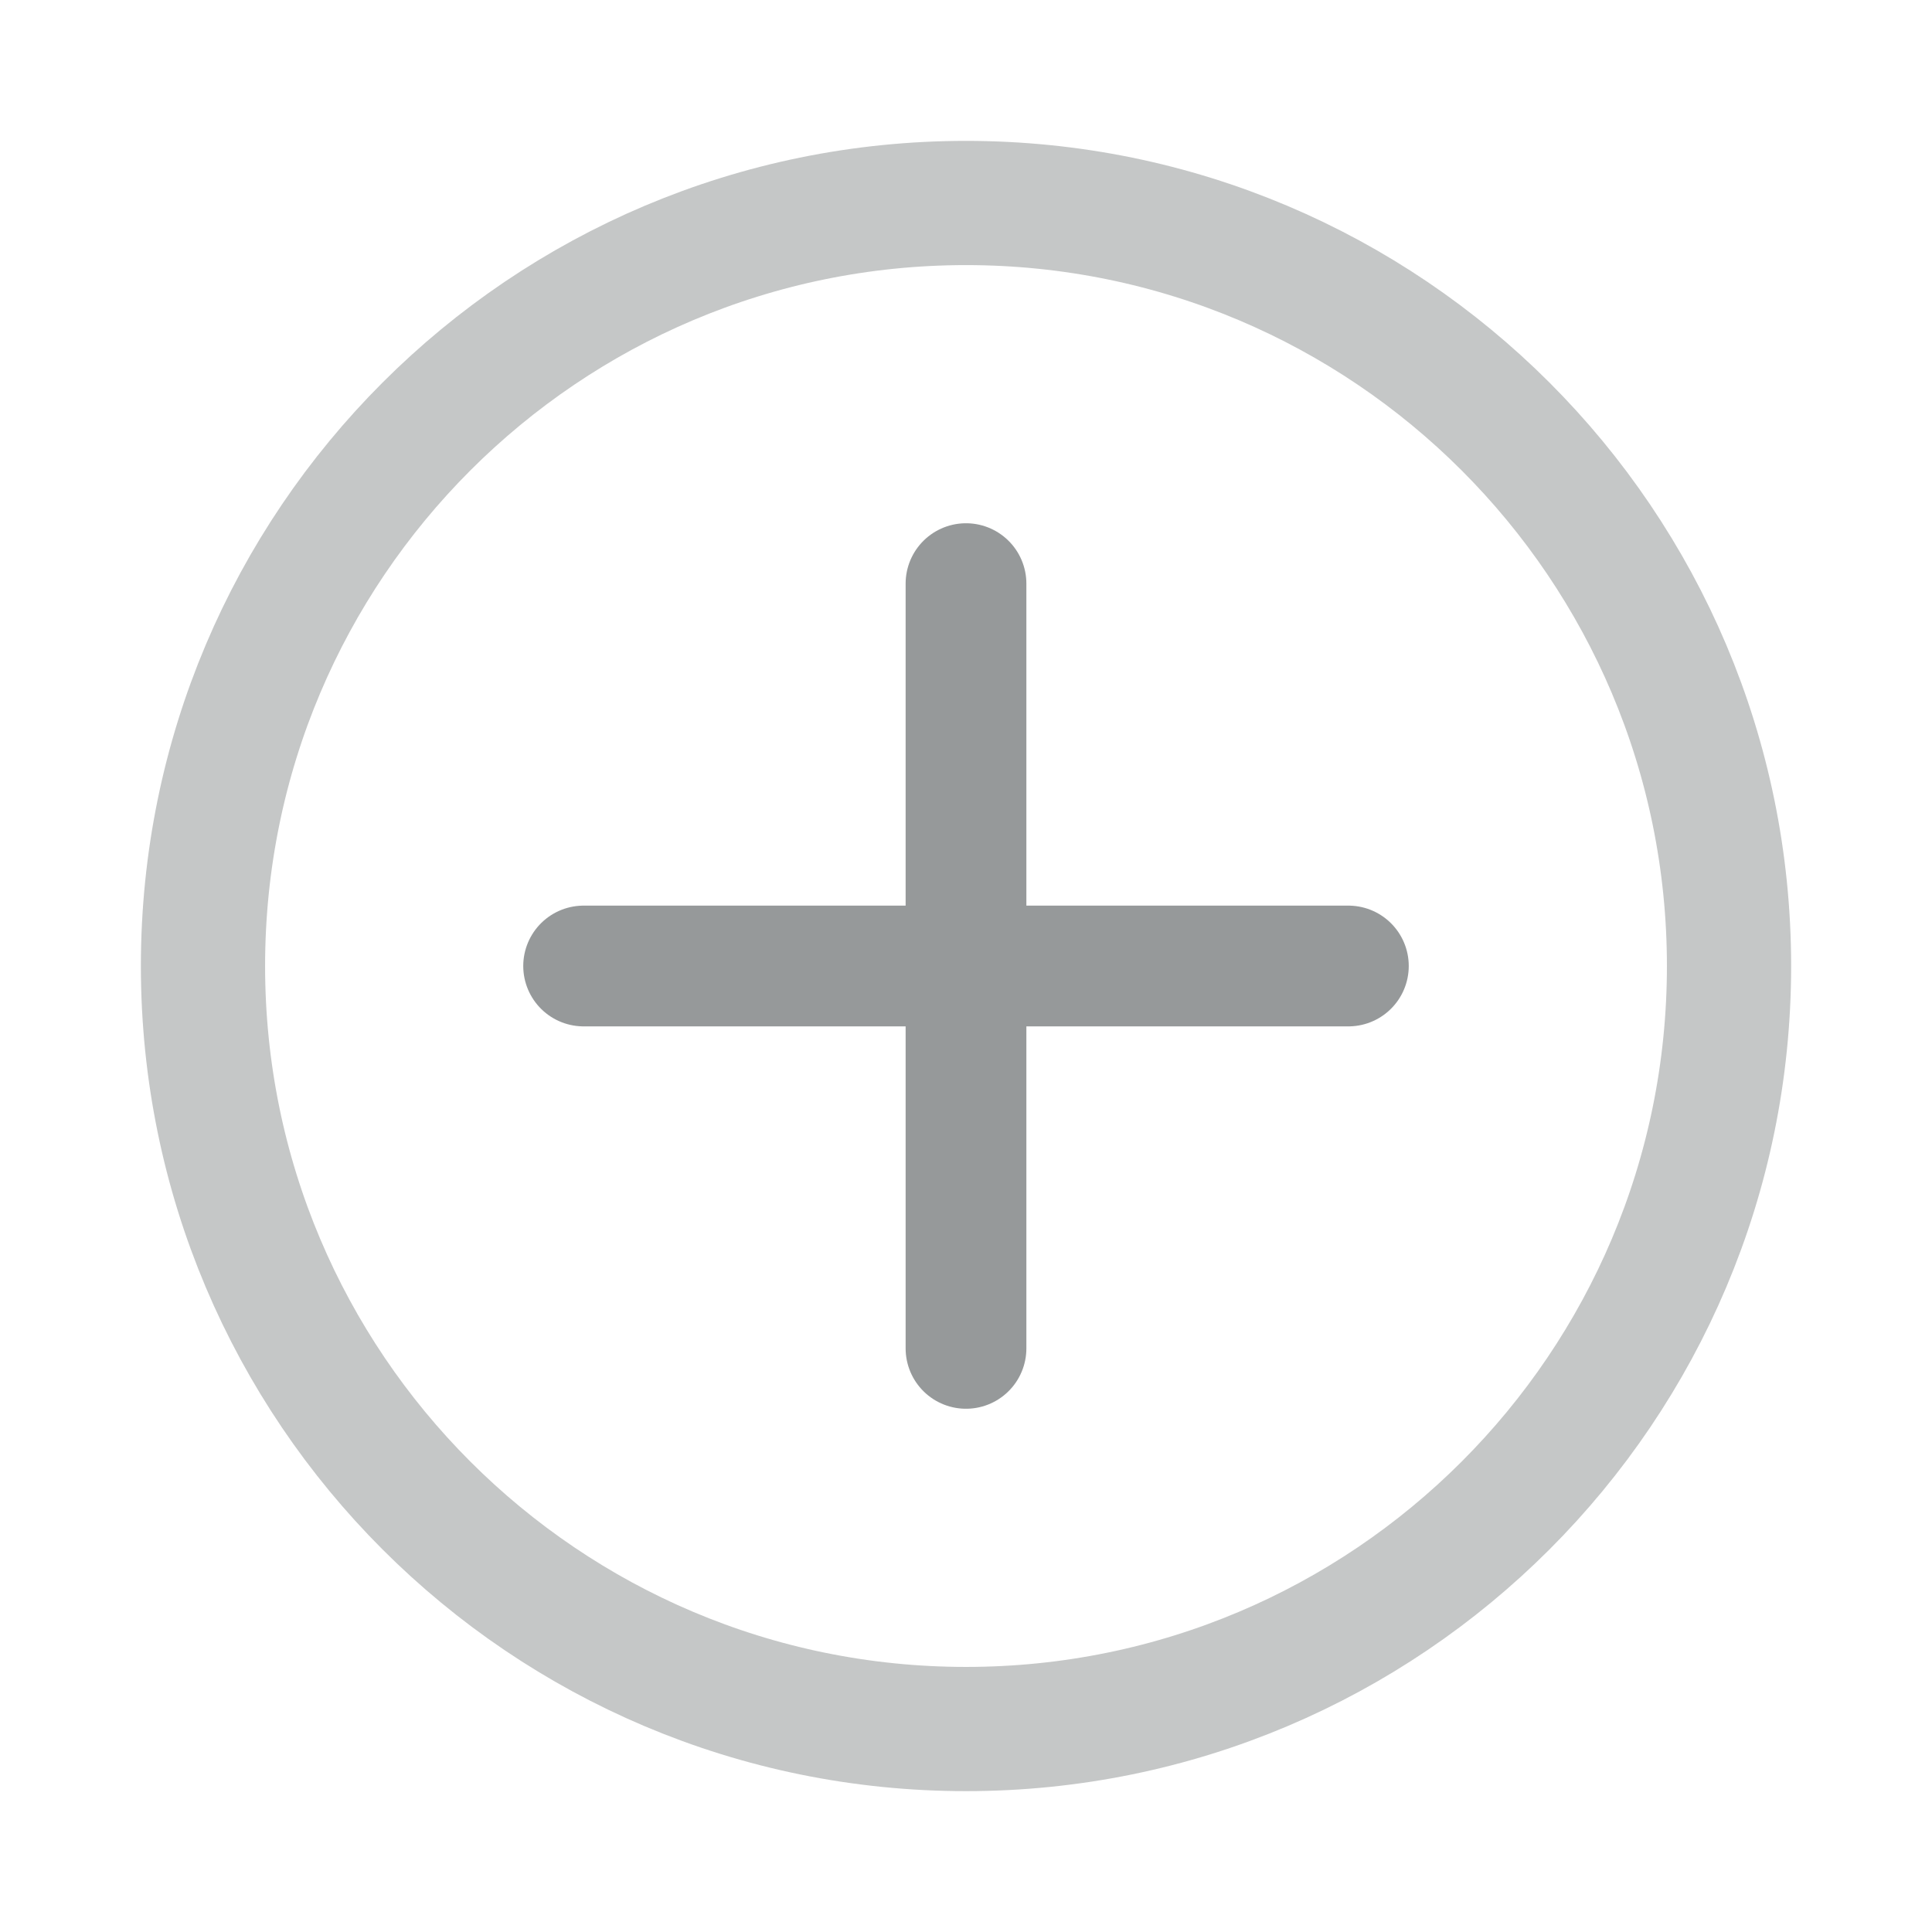
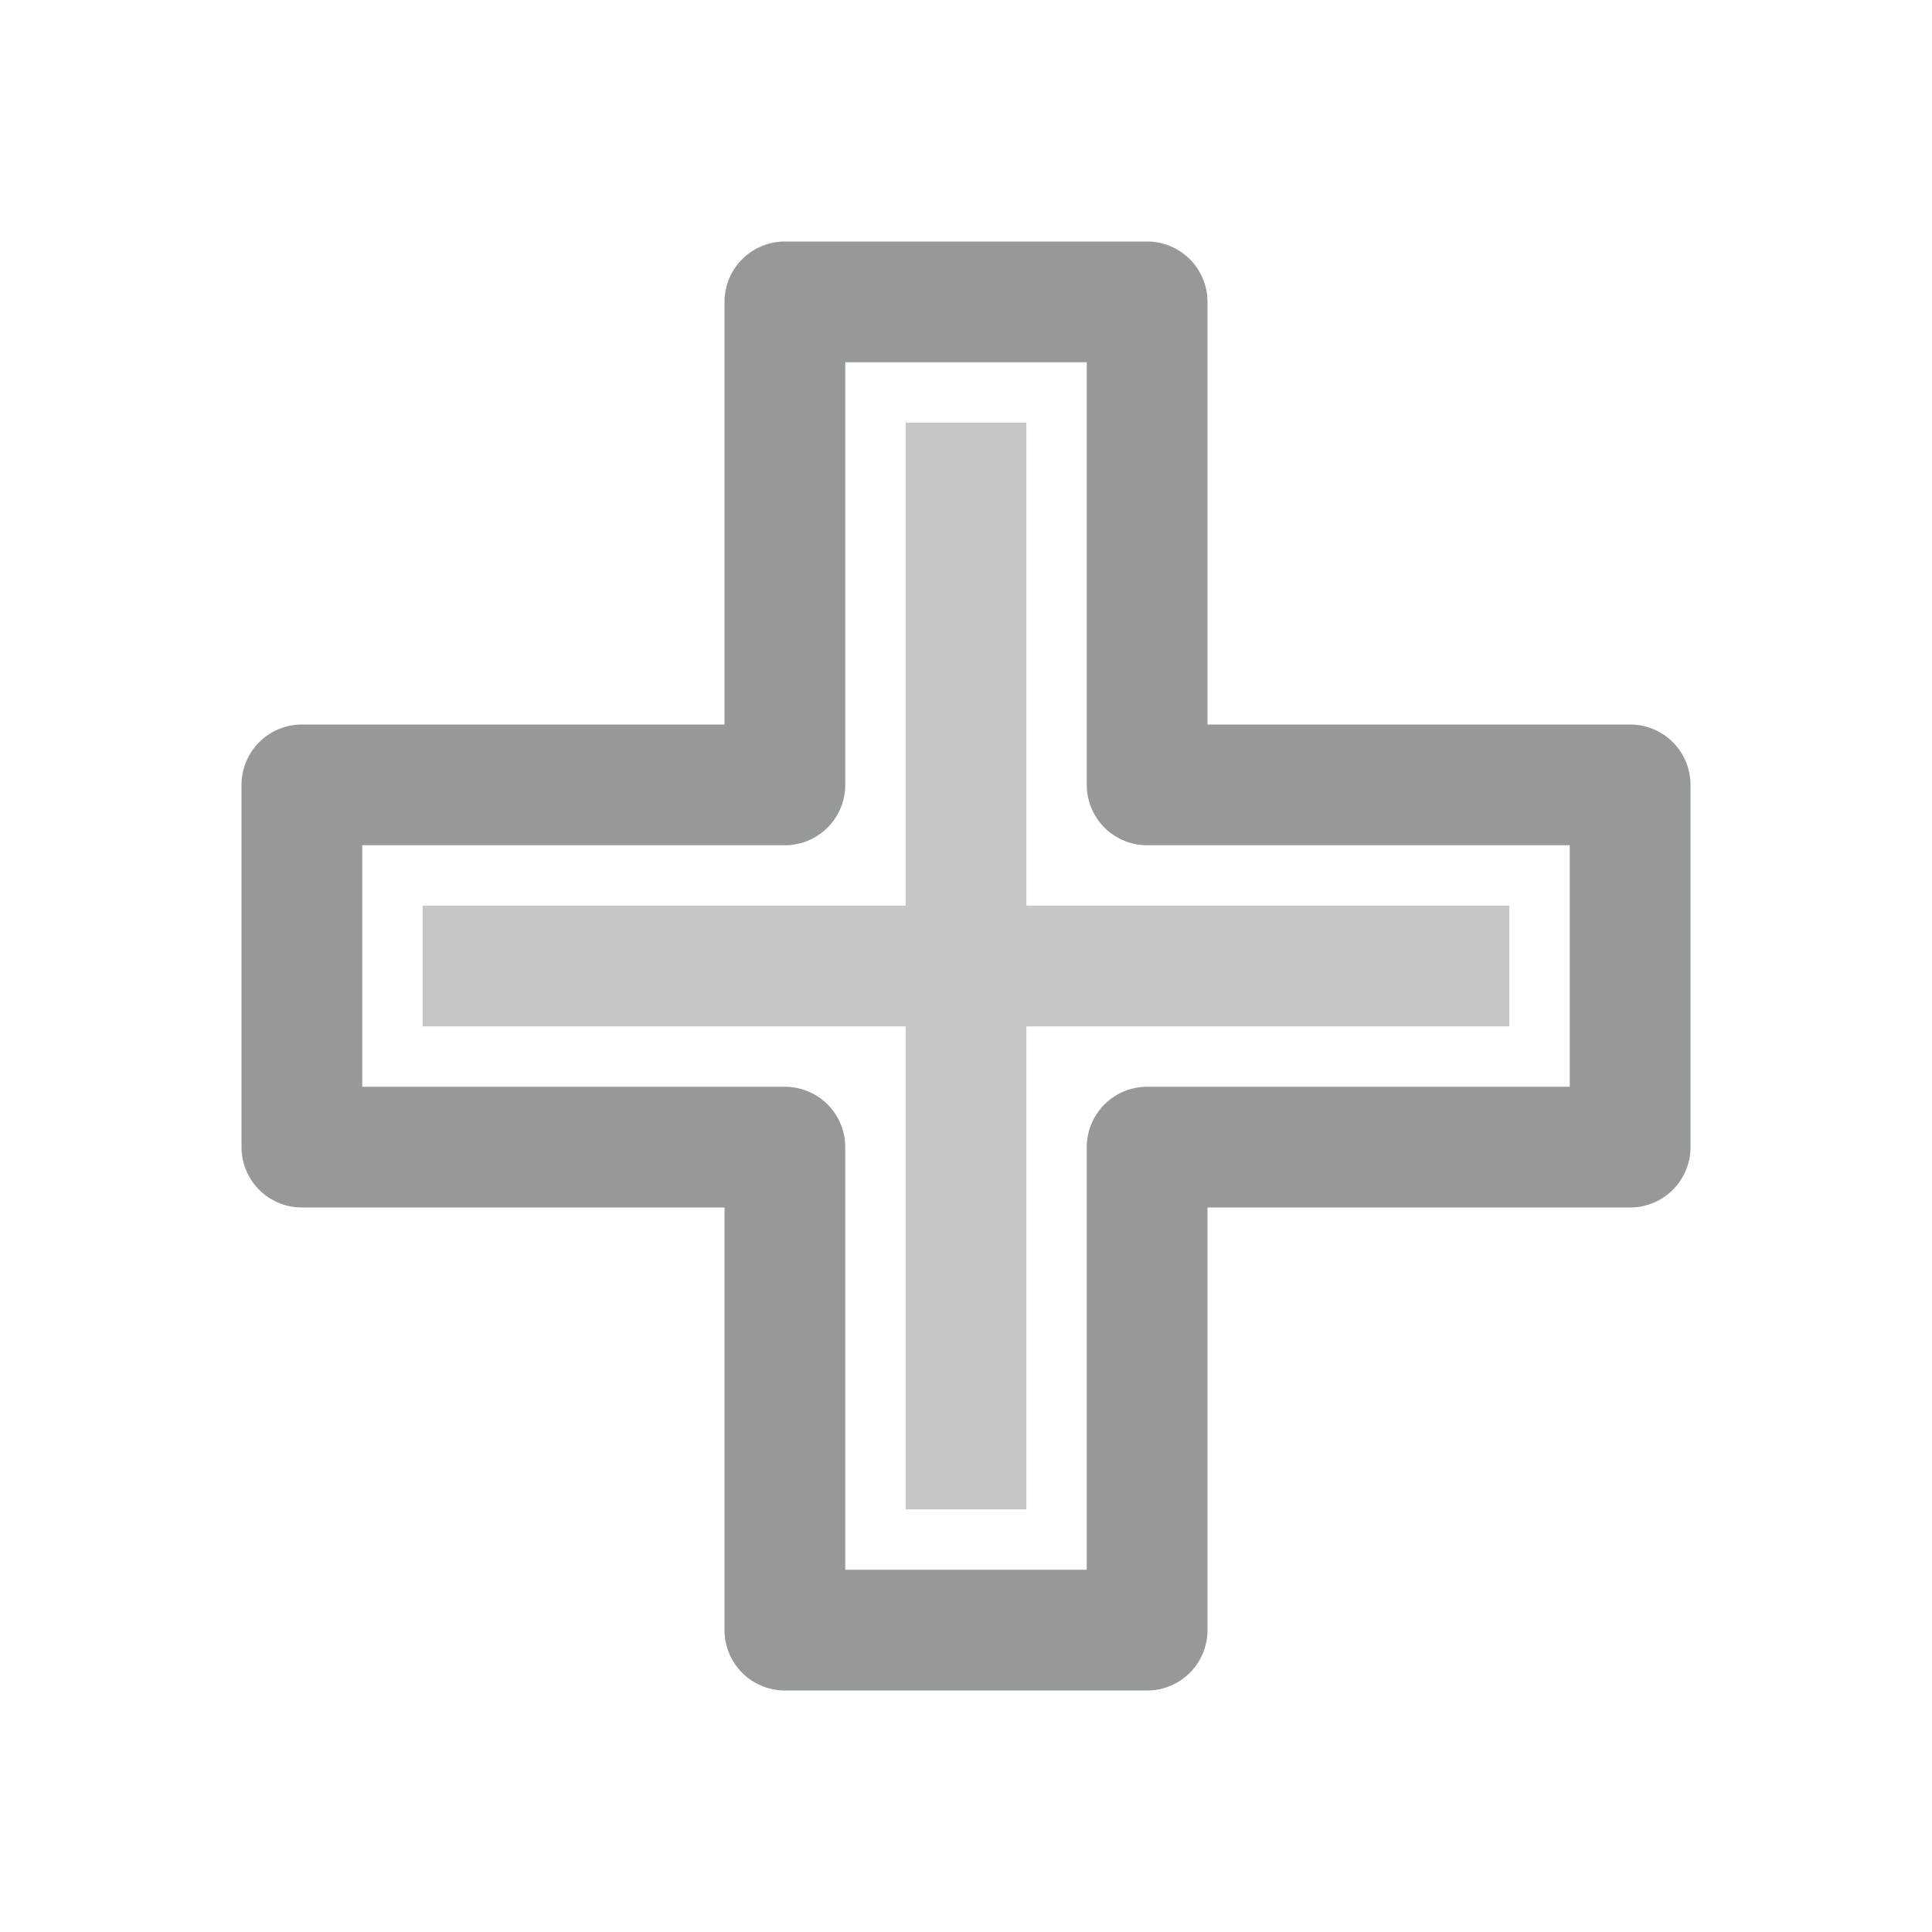
- <svg xmlns="http://www.w3.org/2000/svg" width="48px" height="48px" id="svg2816" version="1.1">
+ <svg xmlns="http://www.w3.org/2000/svg" width="32" height="32" id="svg2816" version="1.1">
  <defs id="defs2818">
    </defs>
-   <g id="layer1">
-     <path style="fill:none;stroke:#2e3436;stroke-width:2.623;stroke-miterlimit:4;stroke-opacity:0.275;stroke-dasharray:none" id="path3612" d="m 44.851,29.666 a 16.112,16.112 0 1 1 -32.224,0 16.112,16.112 0 1 1 32.224,0 z" transform="matrix(1.176579,0,0,1.176578,-9.813504,-10.90406)" />
-     <path id="path2821-6" style="fill:none;stroke:#2e3436;stroke-width:3;stroke-linecap:round;stroke-linejoin:miter;stroke-miterlimit:4;stroke-opacity:0.502;stroke-dasharray:none" d="m 33.5,24 -19,0 m 9.5,-9.5 0,19" />
+   <g id="layer1" transform="translate(0,-16.00013)">
+     <path style="fill:none;stroke:#2e3436;stroke-width:2;stroke-linecap:butt;stroke-linejoin:round;stroke-opacity:0.502;stroke-miterlimit:4;stroke-dasharray:none" d="m 13,5 0,8 -8,0 0,6 8,0 0,8 6,0 0,-8 8,0 0,-6 -8,0 0,-8 -6,0 z" id="path2824" transform="translate(0,16.00013)" />
+     <path id="path3600" transform="translate(0,16.00013)" style="fill:none;stroke:#2e3436;stroke-width:2;stroke-linecap:butt;stroke-linejoin:miter;stroke-opacity:0.275;stroke-miterlimit:4;stroke-dasharray:none" d="m 7,16 18,0 m -9,-9 0,18" />
  </g>
</svg>
